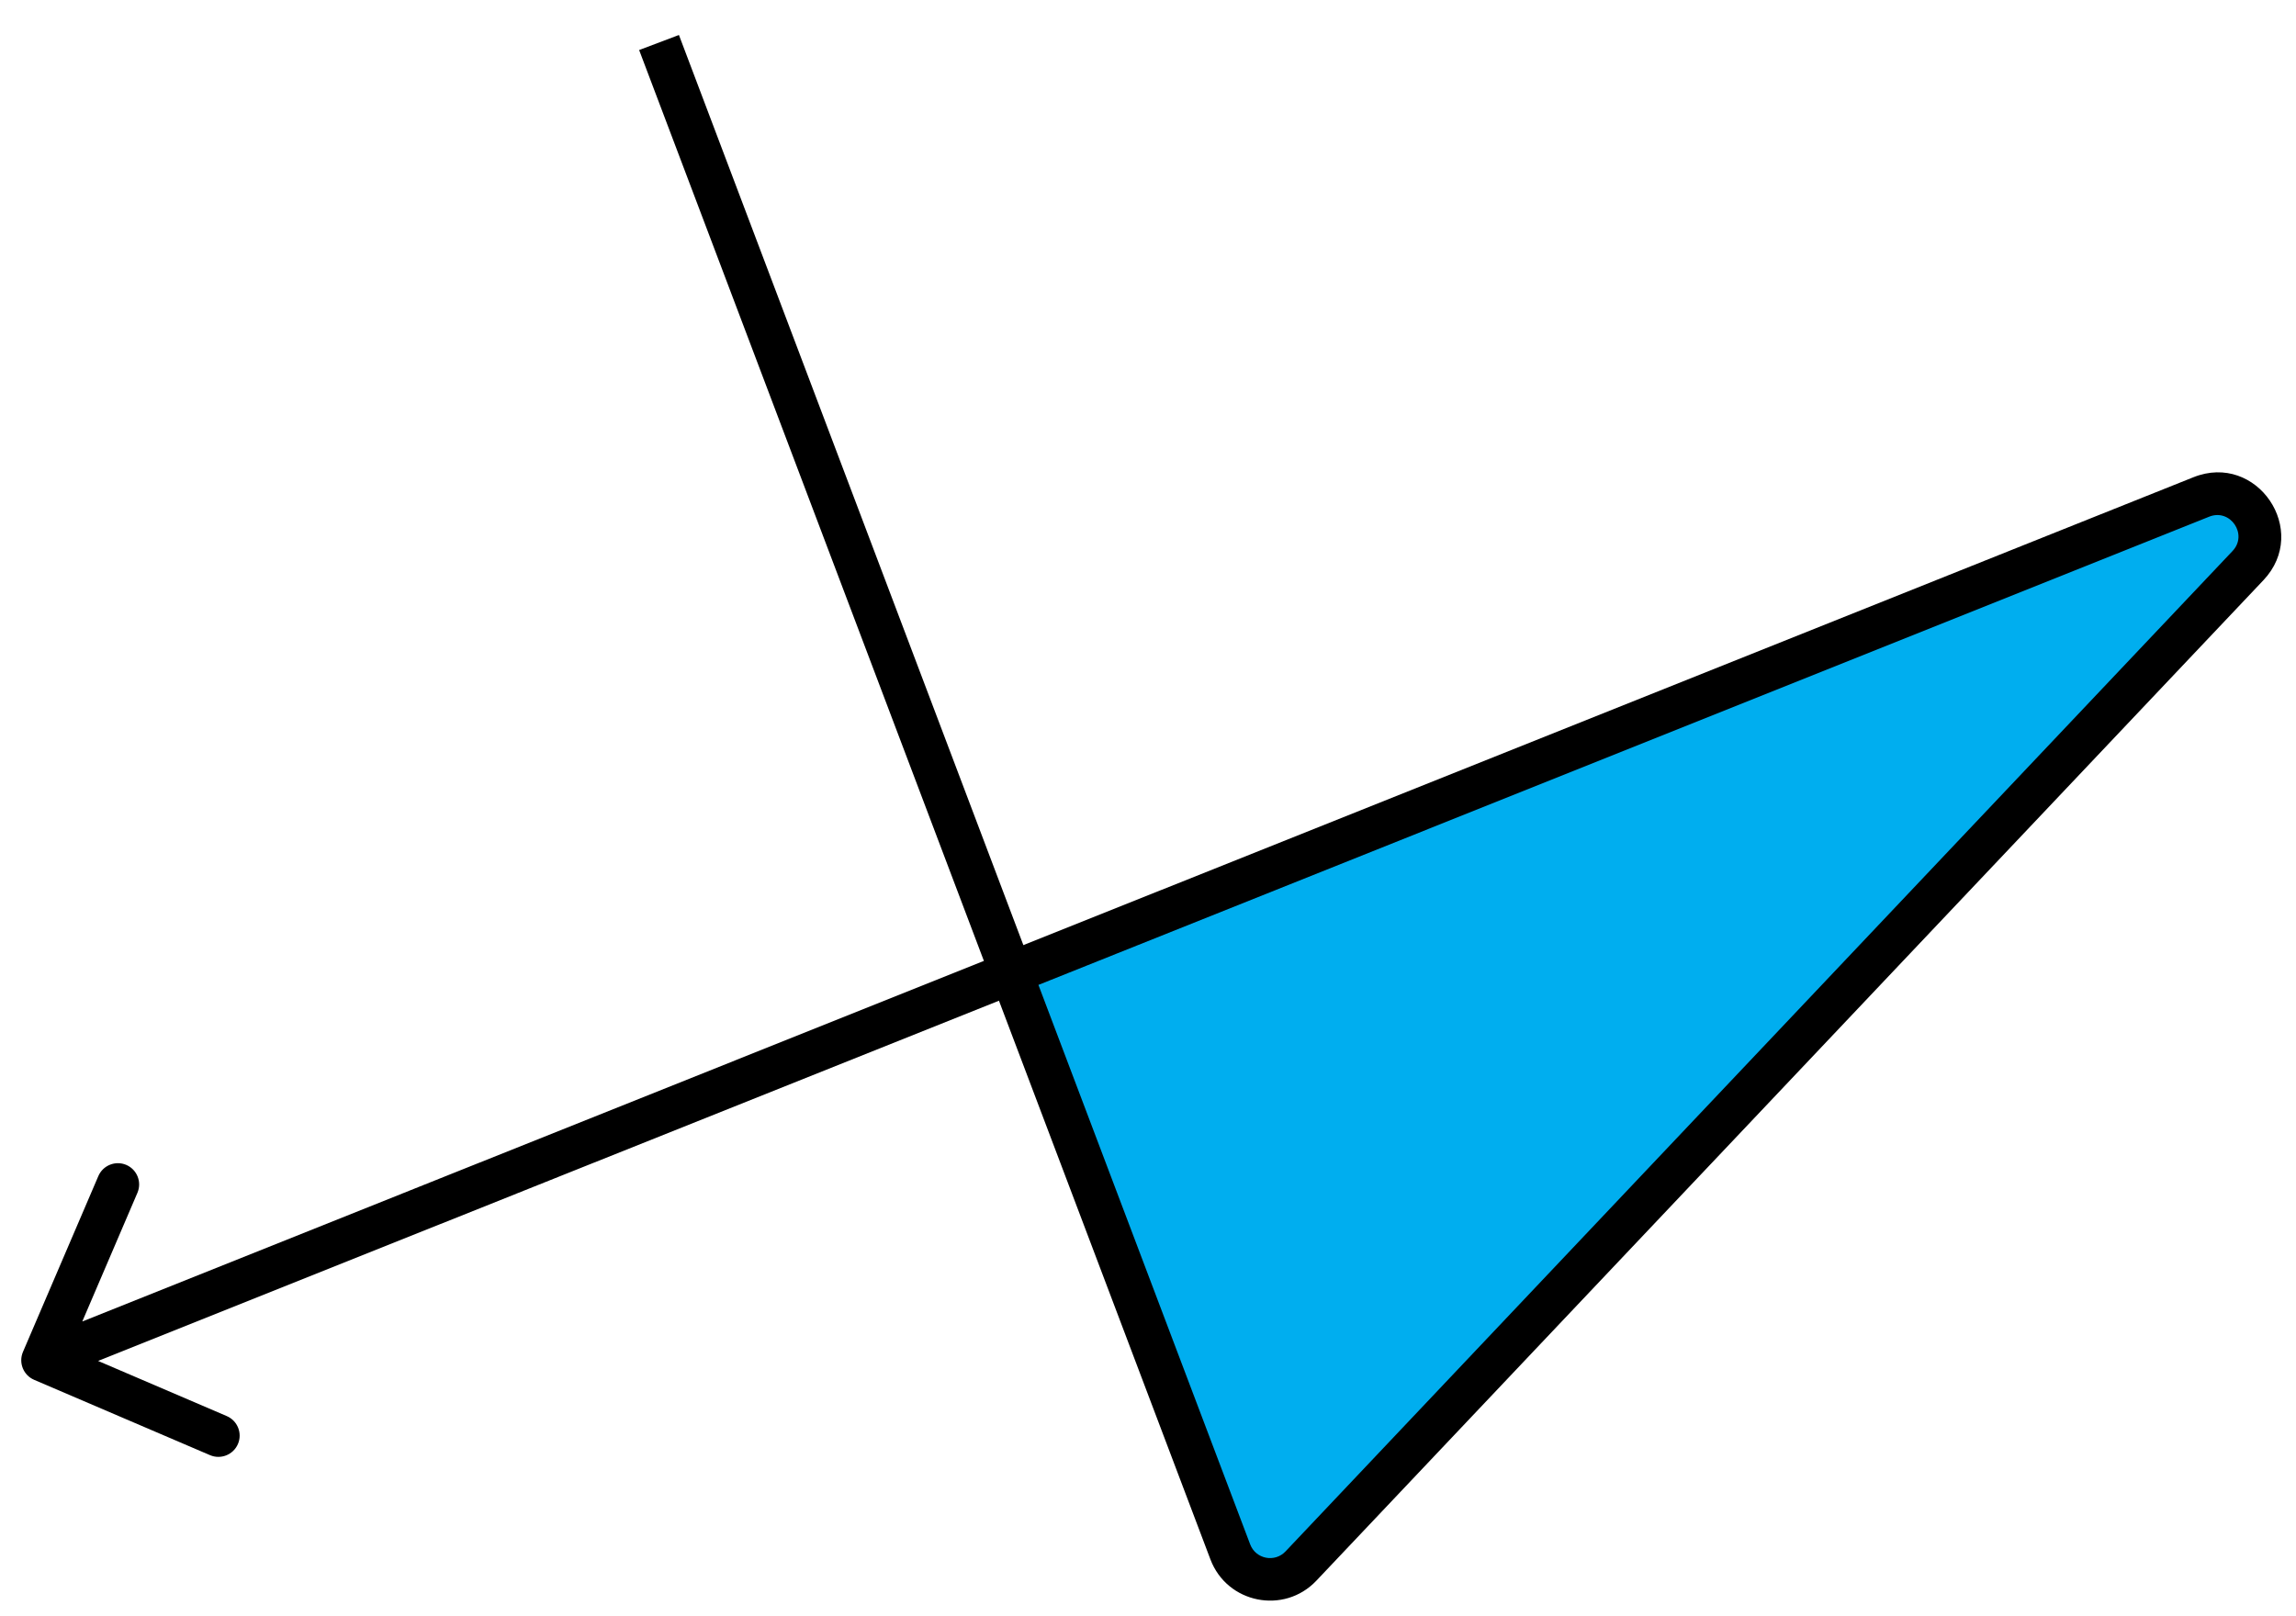
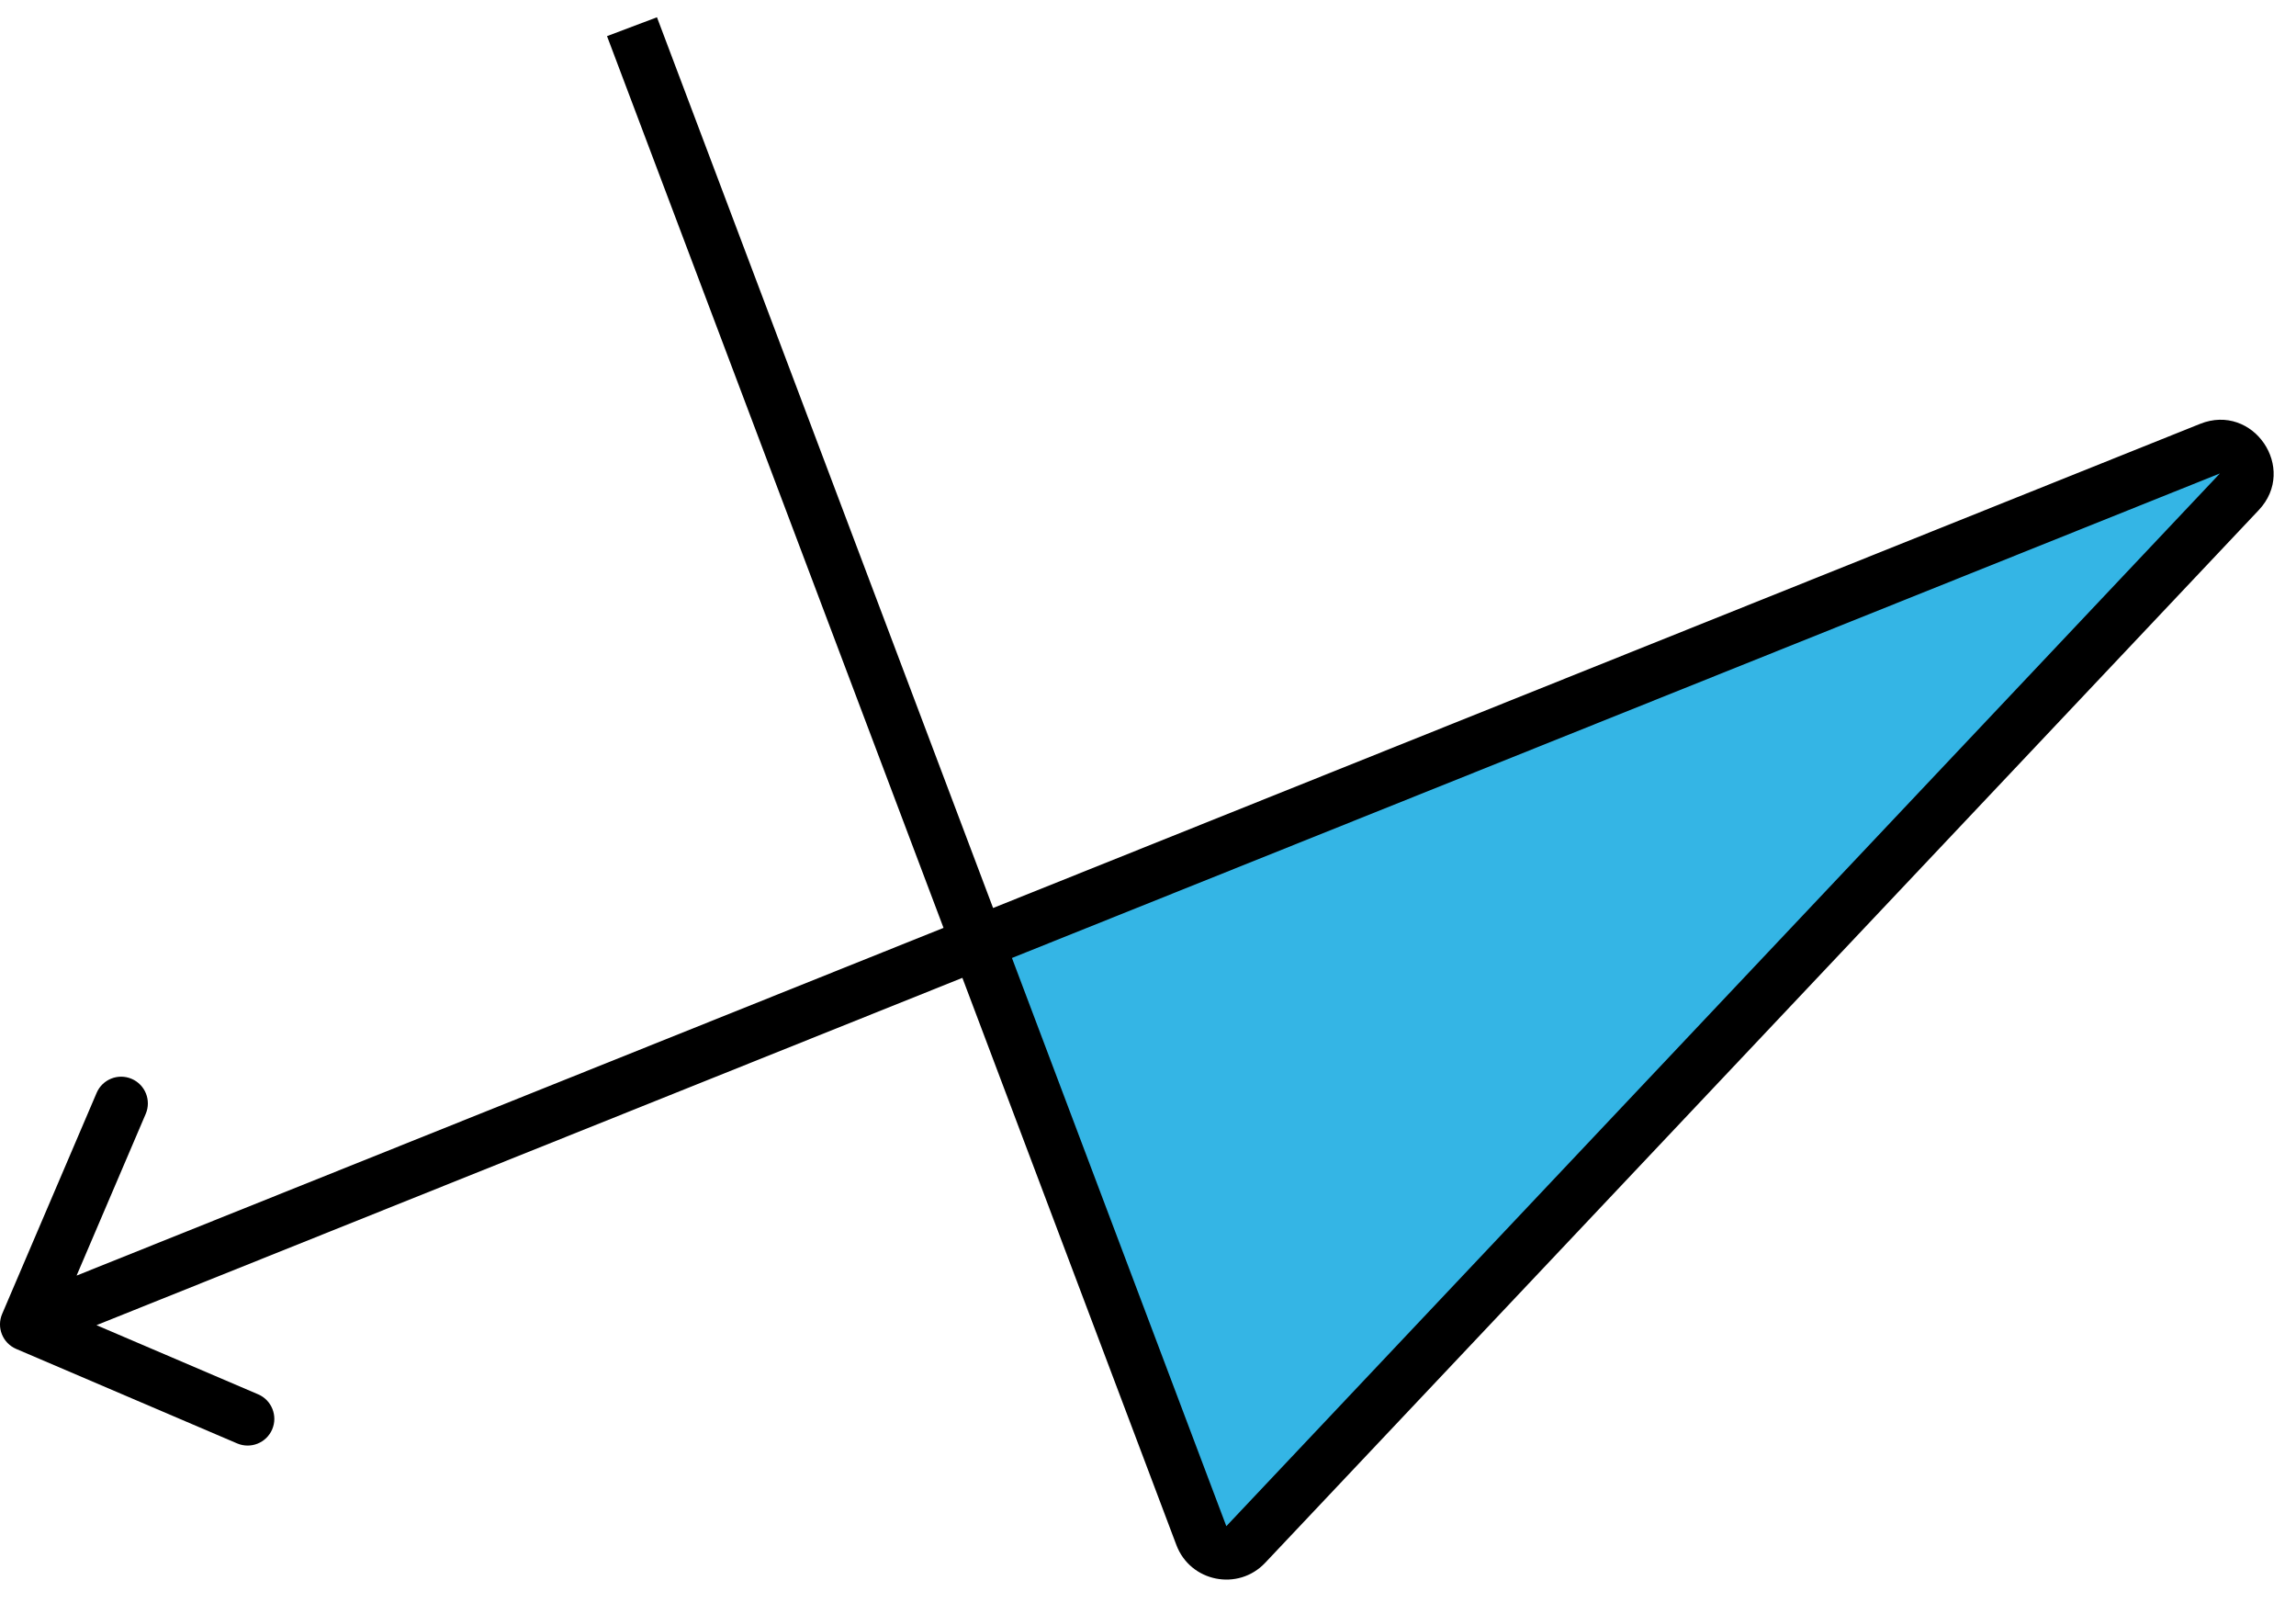
- <svg xmlns="http://www.w3.org/2000/svg" width="54" height="38" viewBox="0 0 54 38" fill="none">
-   <path d="M51.773 11.691L23.782 22.887L28.935 36.508C29.196 37.198 30.09 37.377 30.597 36.841L52.87 13.307C53.607 12.528 52.768 11.293 51.773 11.691Z" fill="#00AEEF" />
-   <path d="M0.54 31.803C0.432 32.057 0.549 32.351 0.803 32.46L4.939 34.232C5.193 34.341 5.487 34.223 5.596 33.97C5.705 33.716 5.587 33.422 5.333 33.313L1.657 31.737L3.232 28.061C3.341 27.807 3.223 27.513 2.97 27.404C2.716 27.296 2.422 27.413 2.313 27.667L0.54 31.803ZM51.773 11.691L51.958 12.155L51.773 11.691ZM52.87 13.307L52.507 12.963L52.87 13.307ZM30.597 36.841L30.96 37.185L30.597 36.841ZM28.935 36.508L28.468 36.684L28.935 36.508ZM1.186 32.464L23.967 23.352L23.596 22.423L0.814 31.536L1.186 32.464ZM23.967 23.352L51.958 12.155L51.587 11.227L23.596 22.423L23.967 23.352ZM52.507 12.963L30.234 36.497L30.96 37.185L53.233 13.65L52.507 12.963ZM29.403 36.331L24.249 22.71L23.314 23.064L28.468 36.684L29.403 36.331ZM24.249 22.71L15.968 0.823L15.032 1.177L23.314 23.064L24.249 22.71ZM30.234 36.497C29.98 36.765 29.534 36.676 29.403 36.331L28.468 36.684C28.859 37.72 30.199 37.989 30.96 37.185L30.234 36.497ZM51.958 12.155C52.456 11.956 52.876 12.574 52.507 12.963L53.233 13.65C54.339 12.482 53.08 10.629 51.587 11.227L51.958 12.155Z" fill="black" />
+ <svg xmlns="http://www.w3.org/2000/svg" width="86" height="60" viewBox="0 0 86 60" fill="none">
+   <path d="M82.778 16.801L36.622 35.31L44.999 57.504C45.26 58.195 46.154 58.374 46.662 57.837L83.877 18.416C84.613 17.636 83.773 16.402 82.778 16.801Z" fill="#34B5E5" />
+   <path d="M0.081 49.202C-0.137 49.709 0.099 50.297 0.607 50.514L8.882 54.052C9.39 54.269 9.978 54.034 10.195 53.526C10.412 53.018 10.176 52.43 9.668 52.213L2.313 49.068L5.458 41.712C5.675 41.205 5.439 40.617 4.931 40.4C4.423 40.183 3.836 40.418 3.619 40.926L0.081 49.202ZM82.778 16.801L83.15 17.729H83.15L82.778 16.801ZM83.877 18.416L83.15 17.729L83.15 17.729L83.877 18.416ZM46.662 57.837L45.934 57.151L45.934 57.151L46.662 57.837ZM44.999 57.504L44.063 57.857L44.063 57.857L44.999 57.504ZM1.372 50.523L36.995 36.238L36.25 34.382L0.628 48.666L1.372 50.523ZM36.995 36.238L83.15 17.729L82.406 15.873L36.25 34.382L36.995 36.238ZM83.15 17.729L45.934 57.151L47.389 58.523L84.605 19.102L83.15 17.729ZM45.934 57.151L37.558 34.957L35.687 35.663L44.063 57.857L45.934 57.151ZM37.558 34.957L24.608 0.647L22.737 1.353L35.687 35.663L37.558 34.957ZM45.934 57.151V57.151L44.063 57.857C44.585 59.239 46.374 59.598 47.389 58.523L45.934 57.151ZM83.15 17.729V17.729L84.605 19.102C86.076 17.543 84.396 15.075 82.406 15.873L83.15 17.729Z" fill="black" />
</svg>
